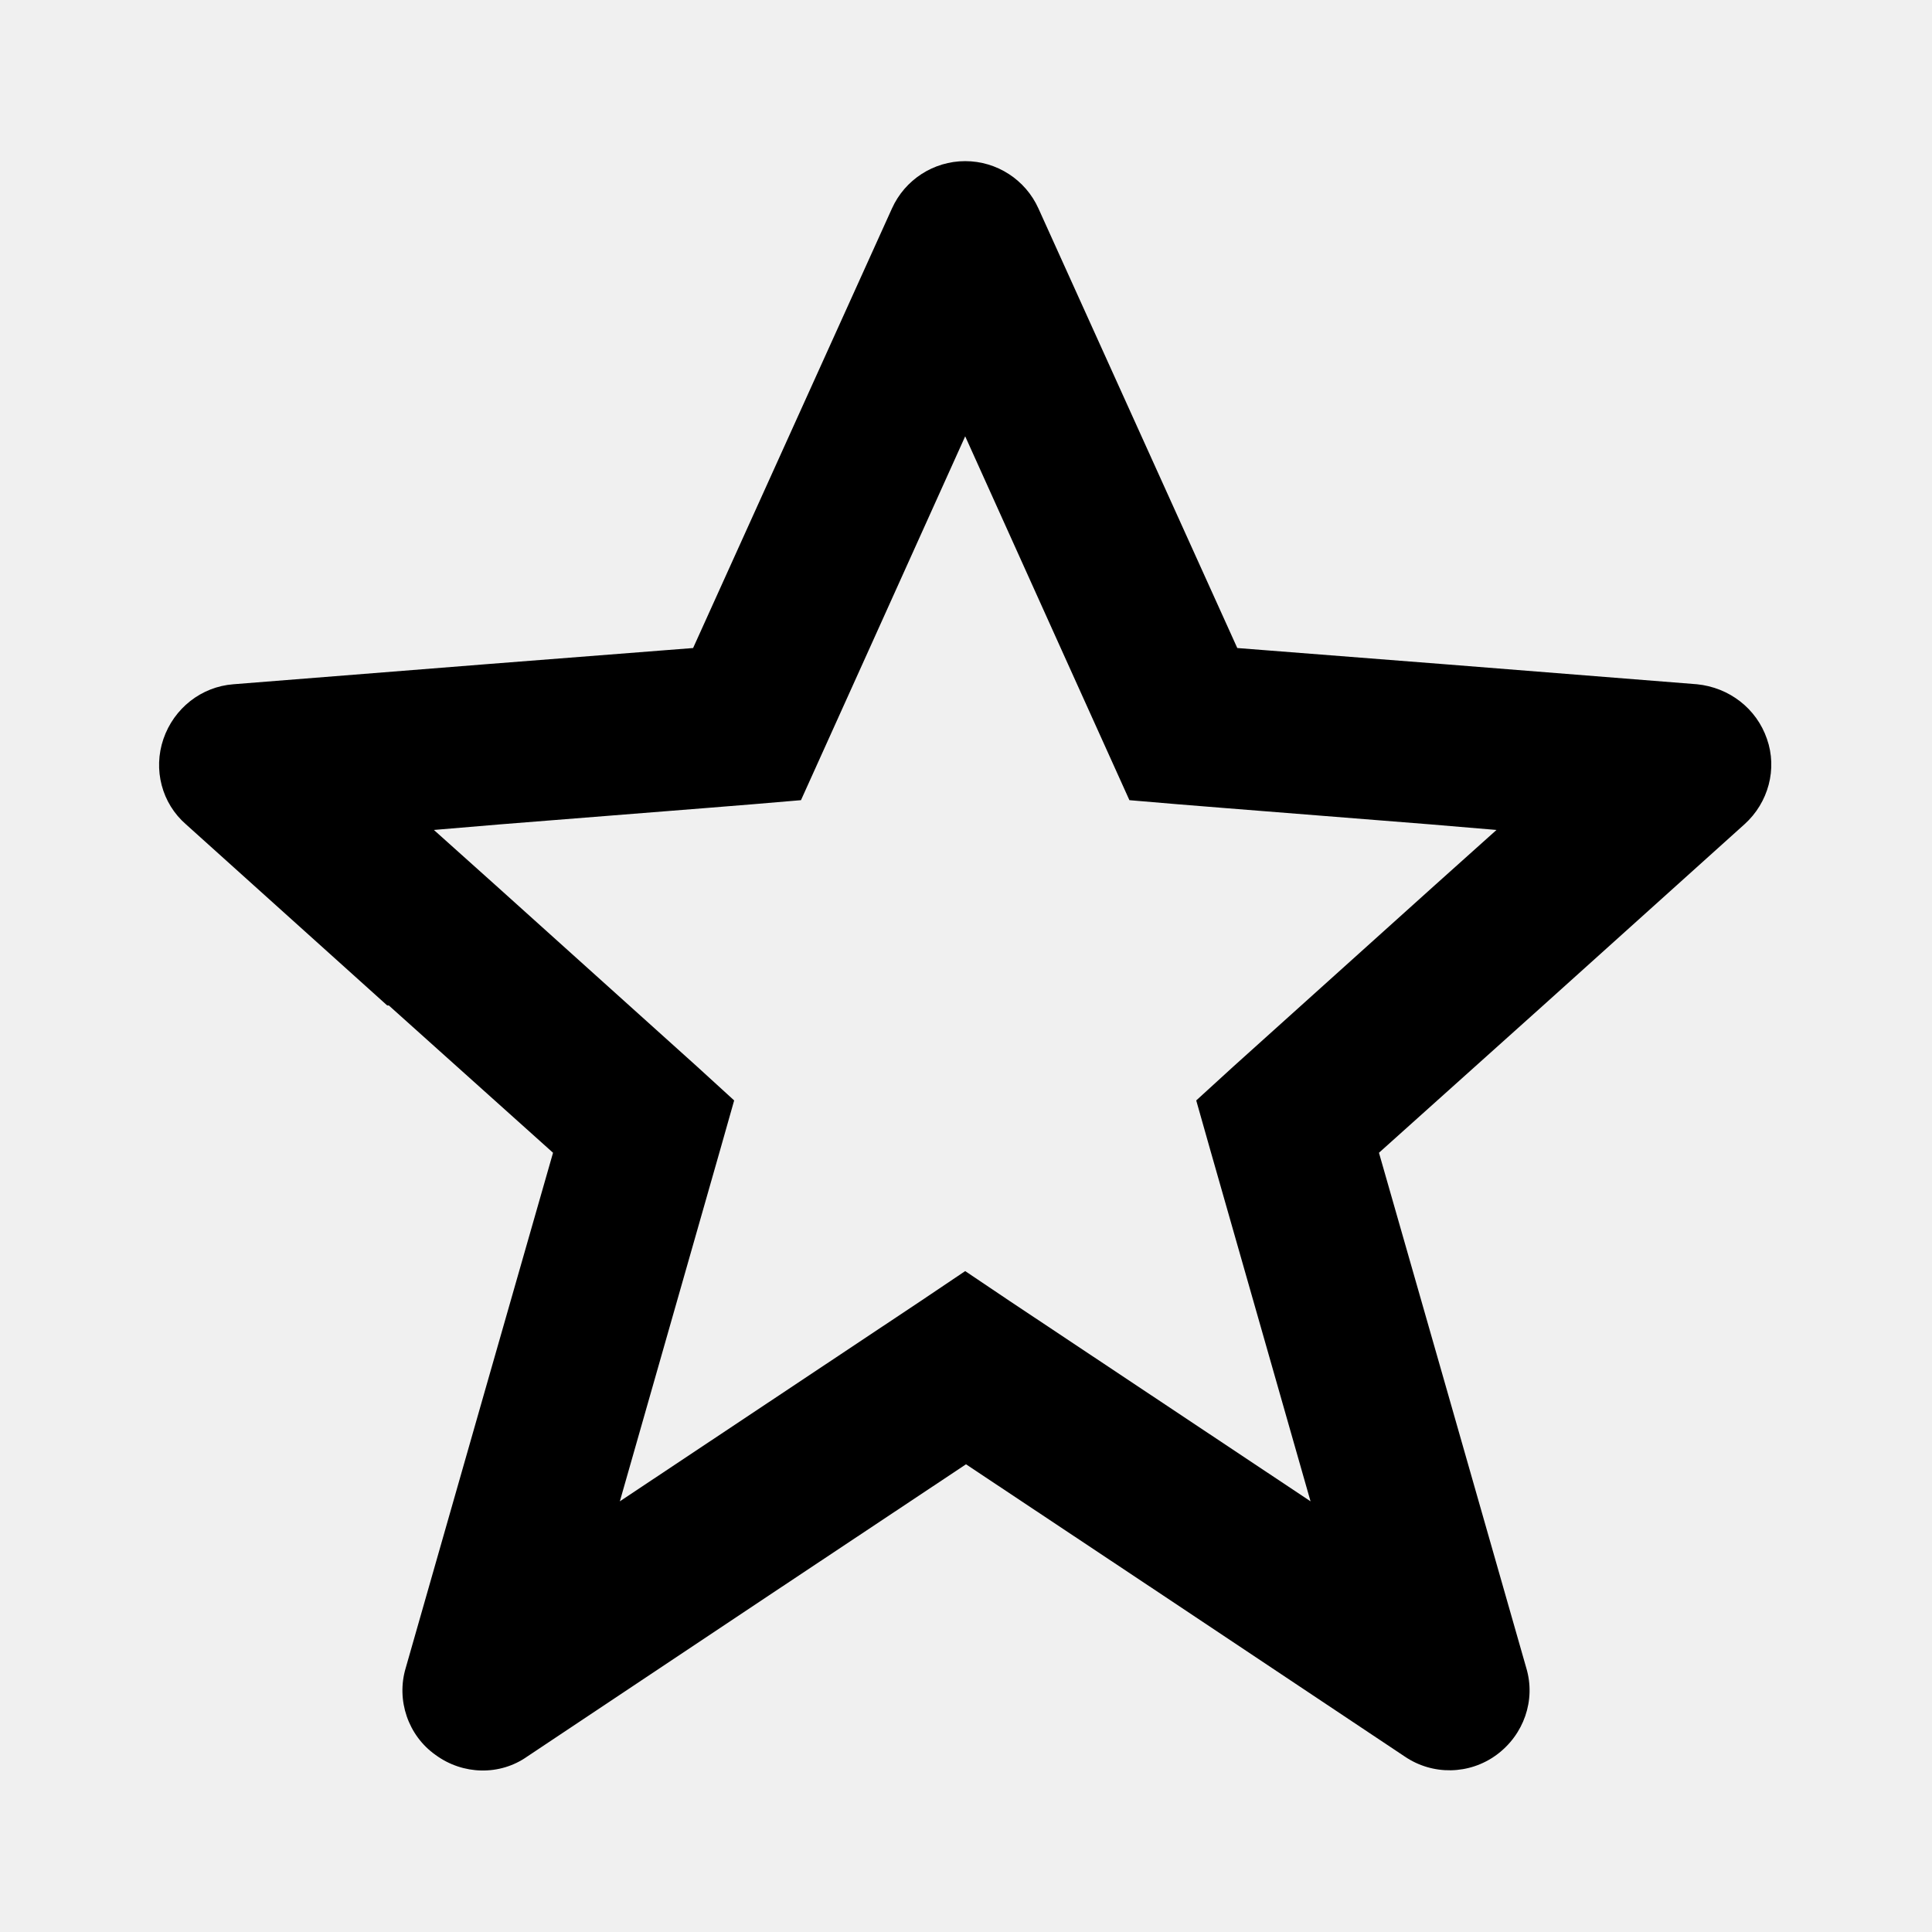
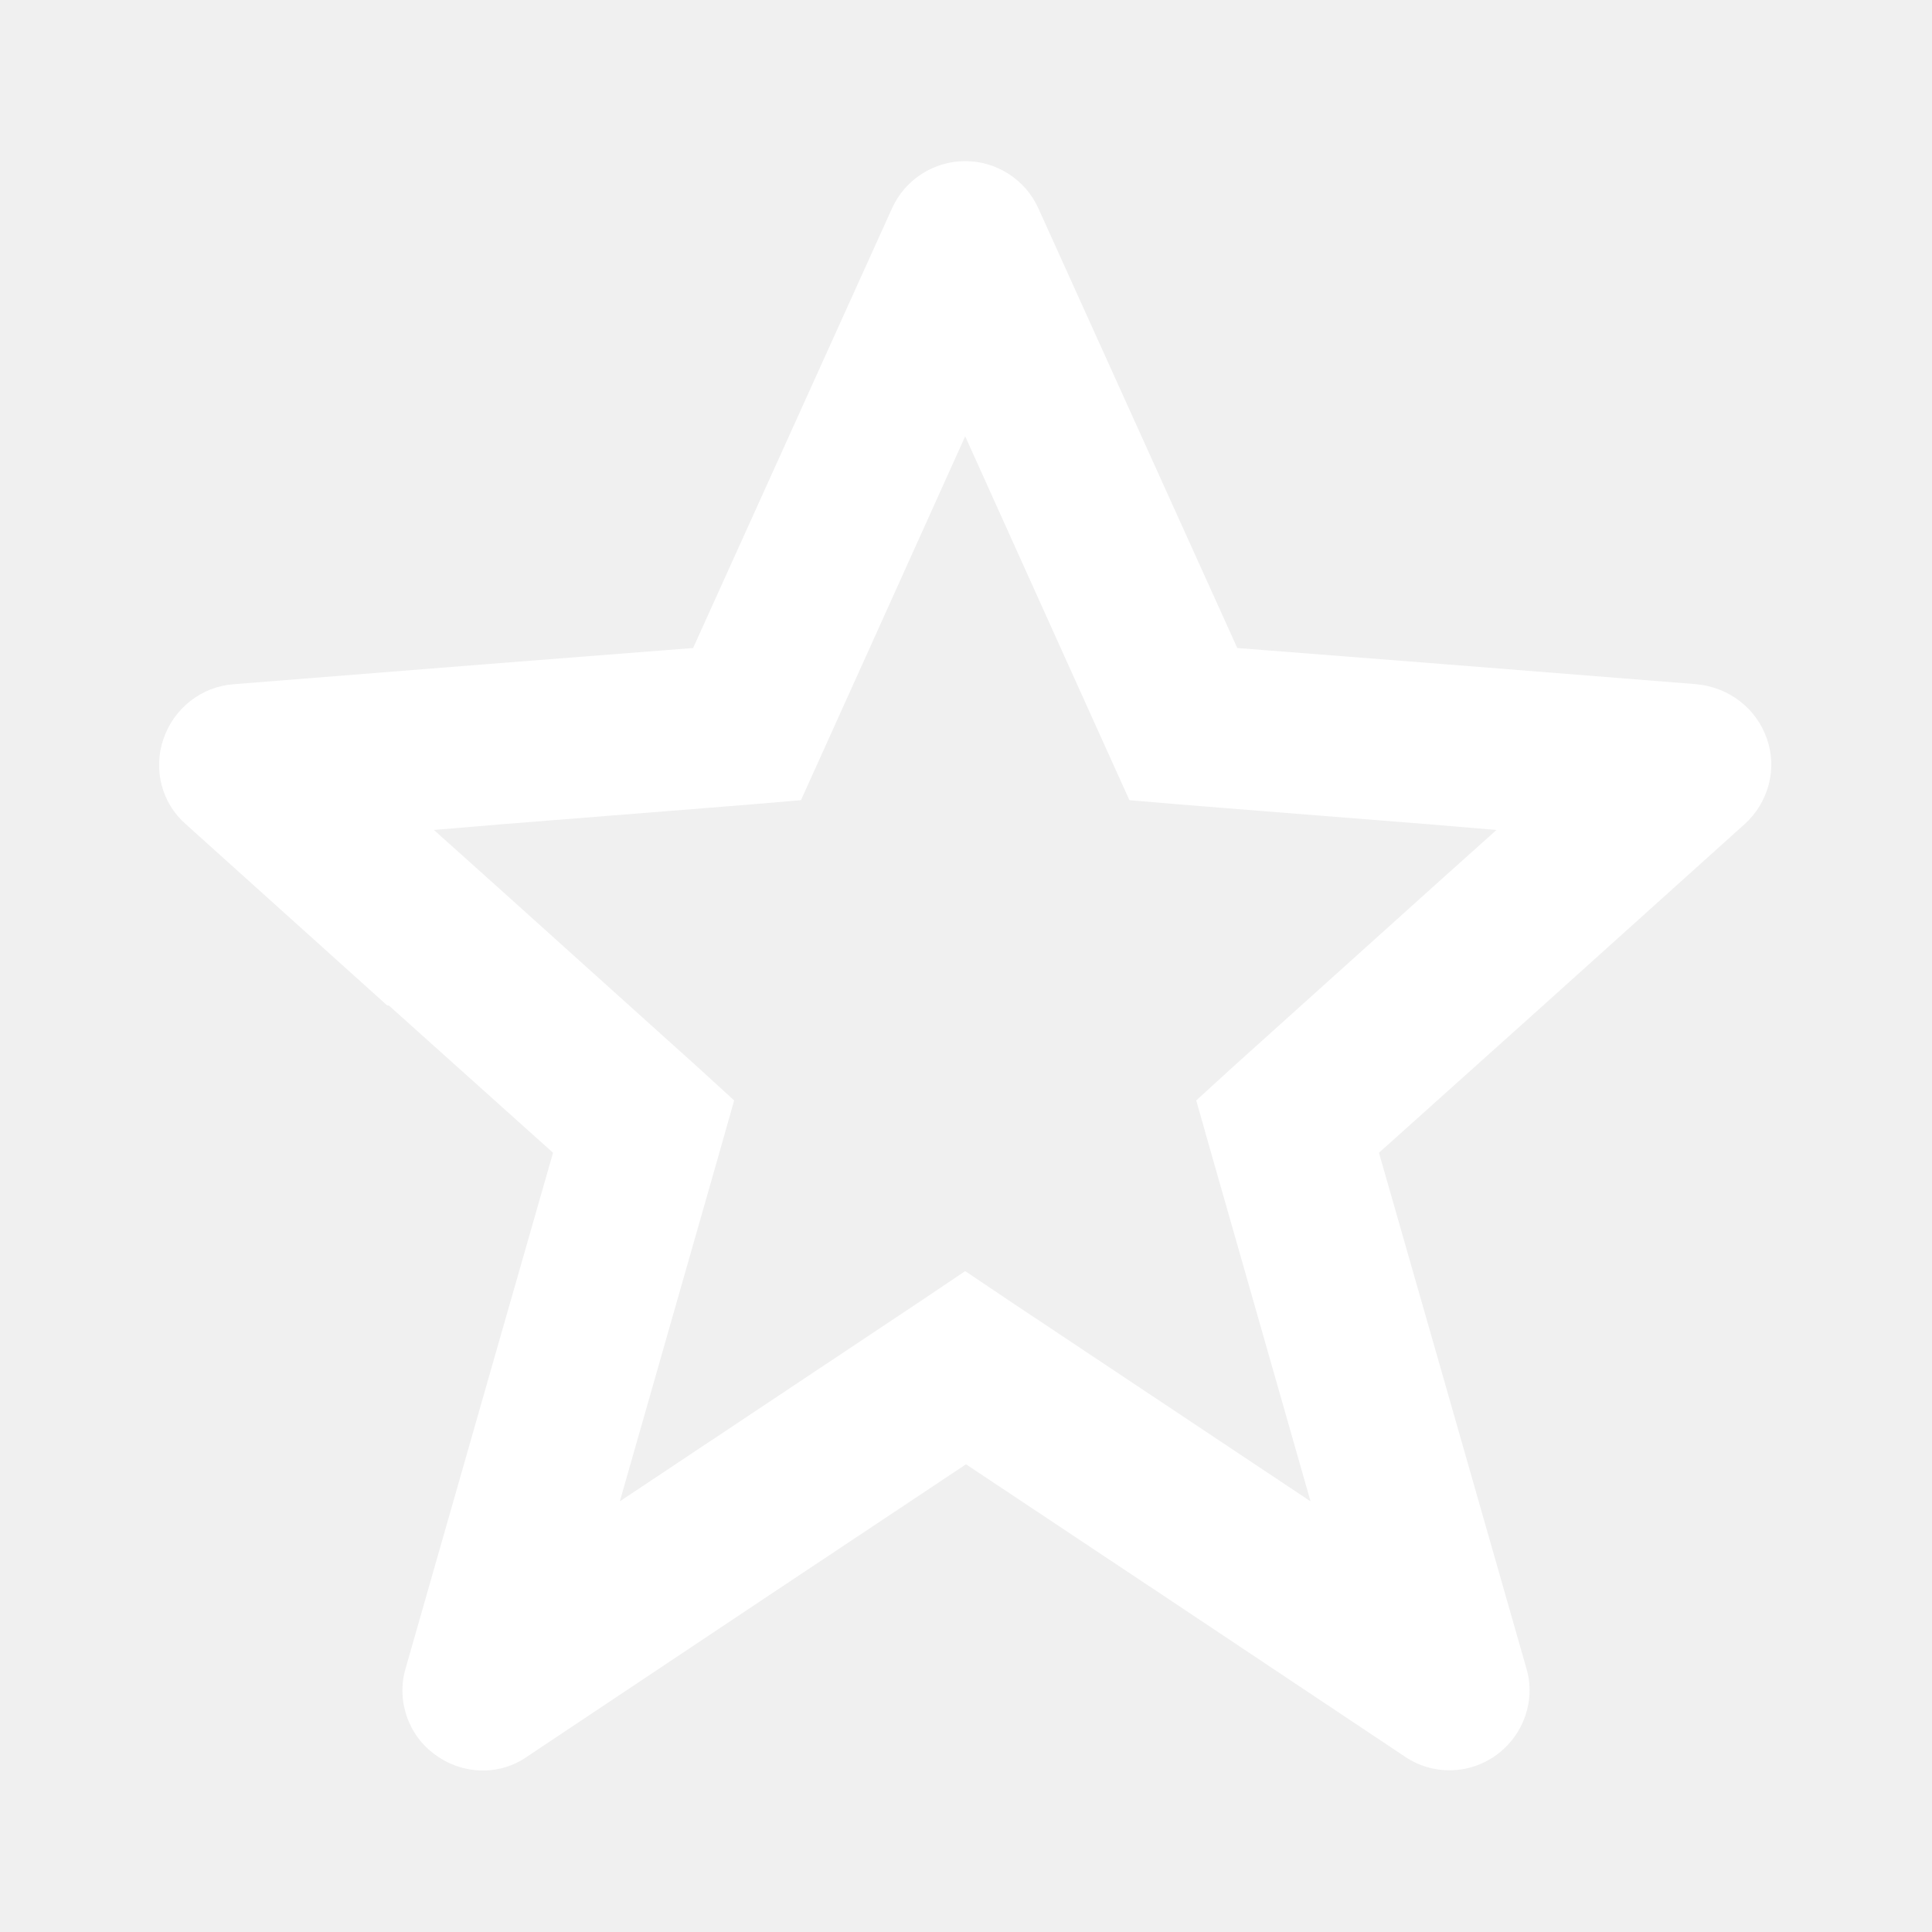
- <svg xmlns="http://www.w3.org/2000/svg" width="24" height="24" fill="currentColor" viewBox="0 0 24 24">
+ <svg xmlns="http://www.w3.org/2000/svg" width="24" height="24" fill="white" viewBox="0 0 24 24">
  <path d="m4.83 12.49 2.04 1.83-.83 2.9-1 3.5c-.12.4.03.84.37 1.08.34.25.8.26 1.14.02l3-2L12 18.19l2.45 1.63 3 2a.988.988 0 0 0 1.14-.02c.34-.25.49-.68.37-1.08l-1-3.5-.83-2.9 2.04-1.83 2.5-2.25c.3-.27.41-.69.28-1.06-.13-.38-.47-.64-.87-.68l-3.15-.25-2.56-.2-2.47-5.46a.998.998 0 0 0-1.82 0L8.61 8.05l-2.56.2-3.15.25c-.4.03-.74.3-.87.68s-.02.8.28 1.06l2.5 2.25Zm1.39-2.25 2.52-.2.62-.05.59-.05.84-1.86 1.2-2.66 1.2 2.66.84 1.86.59.05.62.05 2.52.2.83.07-.77.69-2.5 2.25-.46.42.17.6 1.25 4.38-3.74-2.49-.55-.37-.55.37-3.74 2.49 1.25-4.38.17-.6-.46-.42L6.16 11l-.77-.69z" />
</svg>
